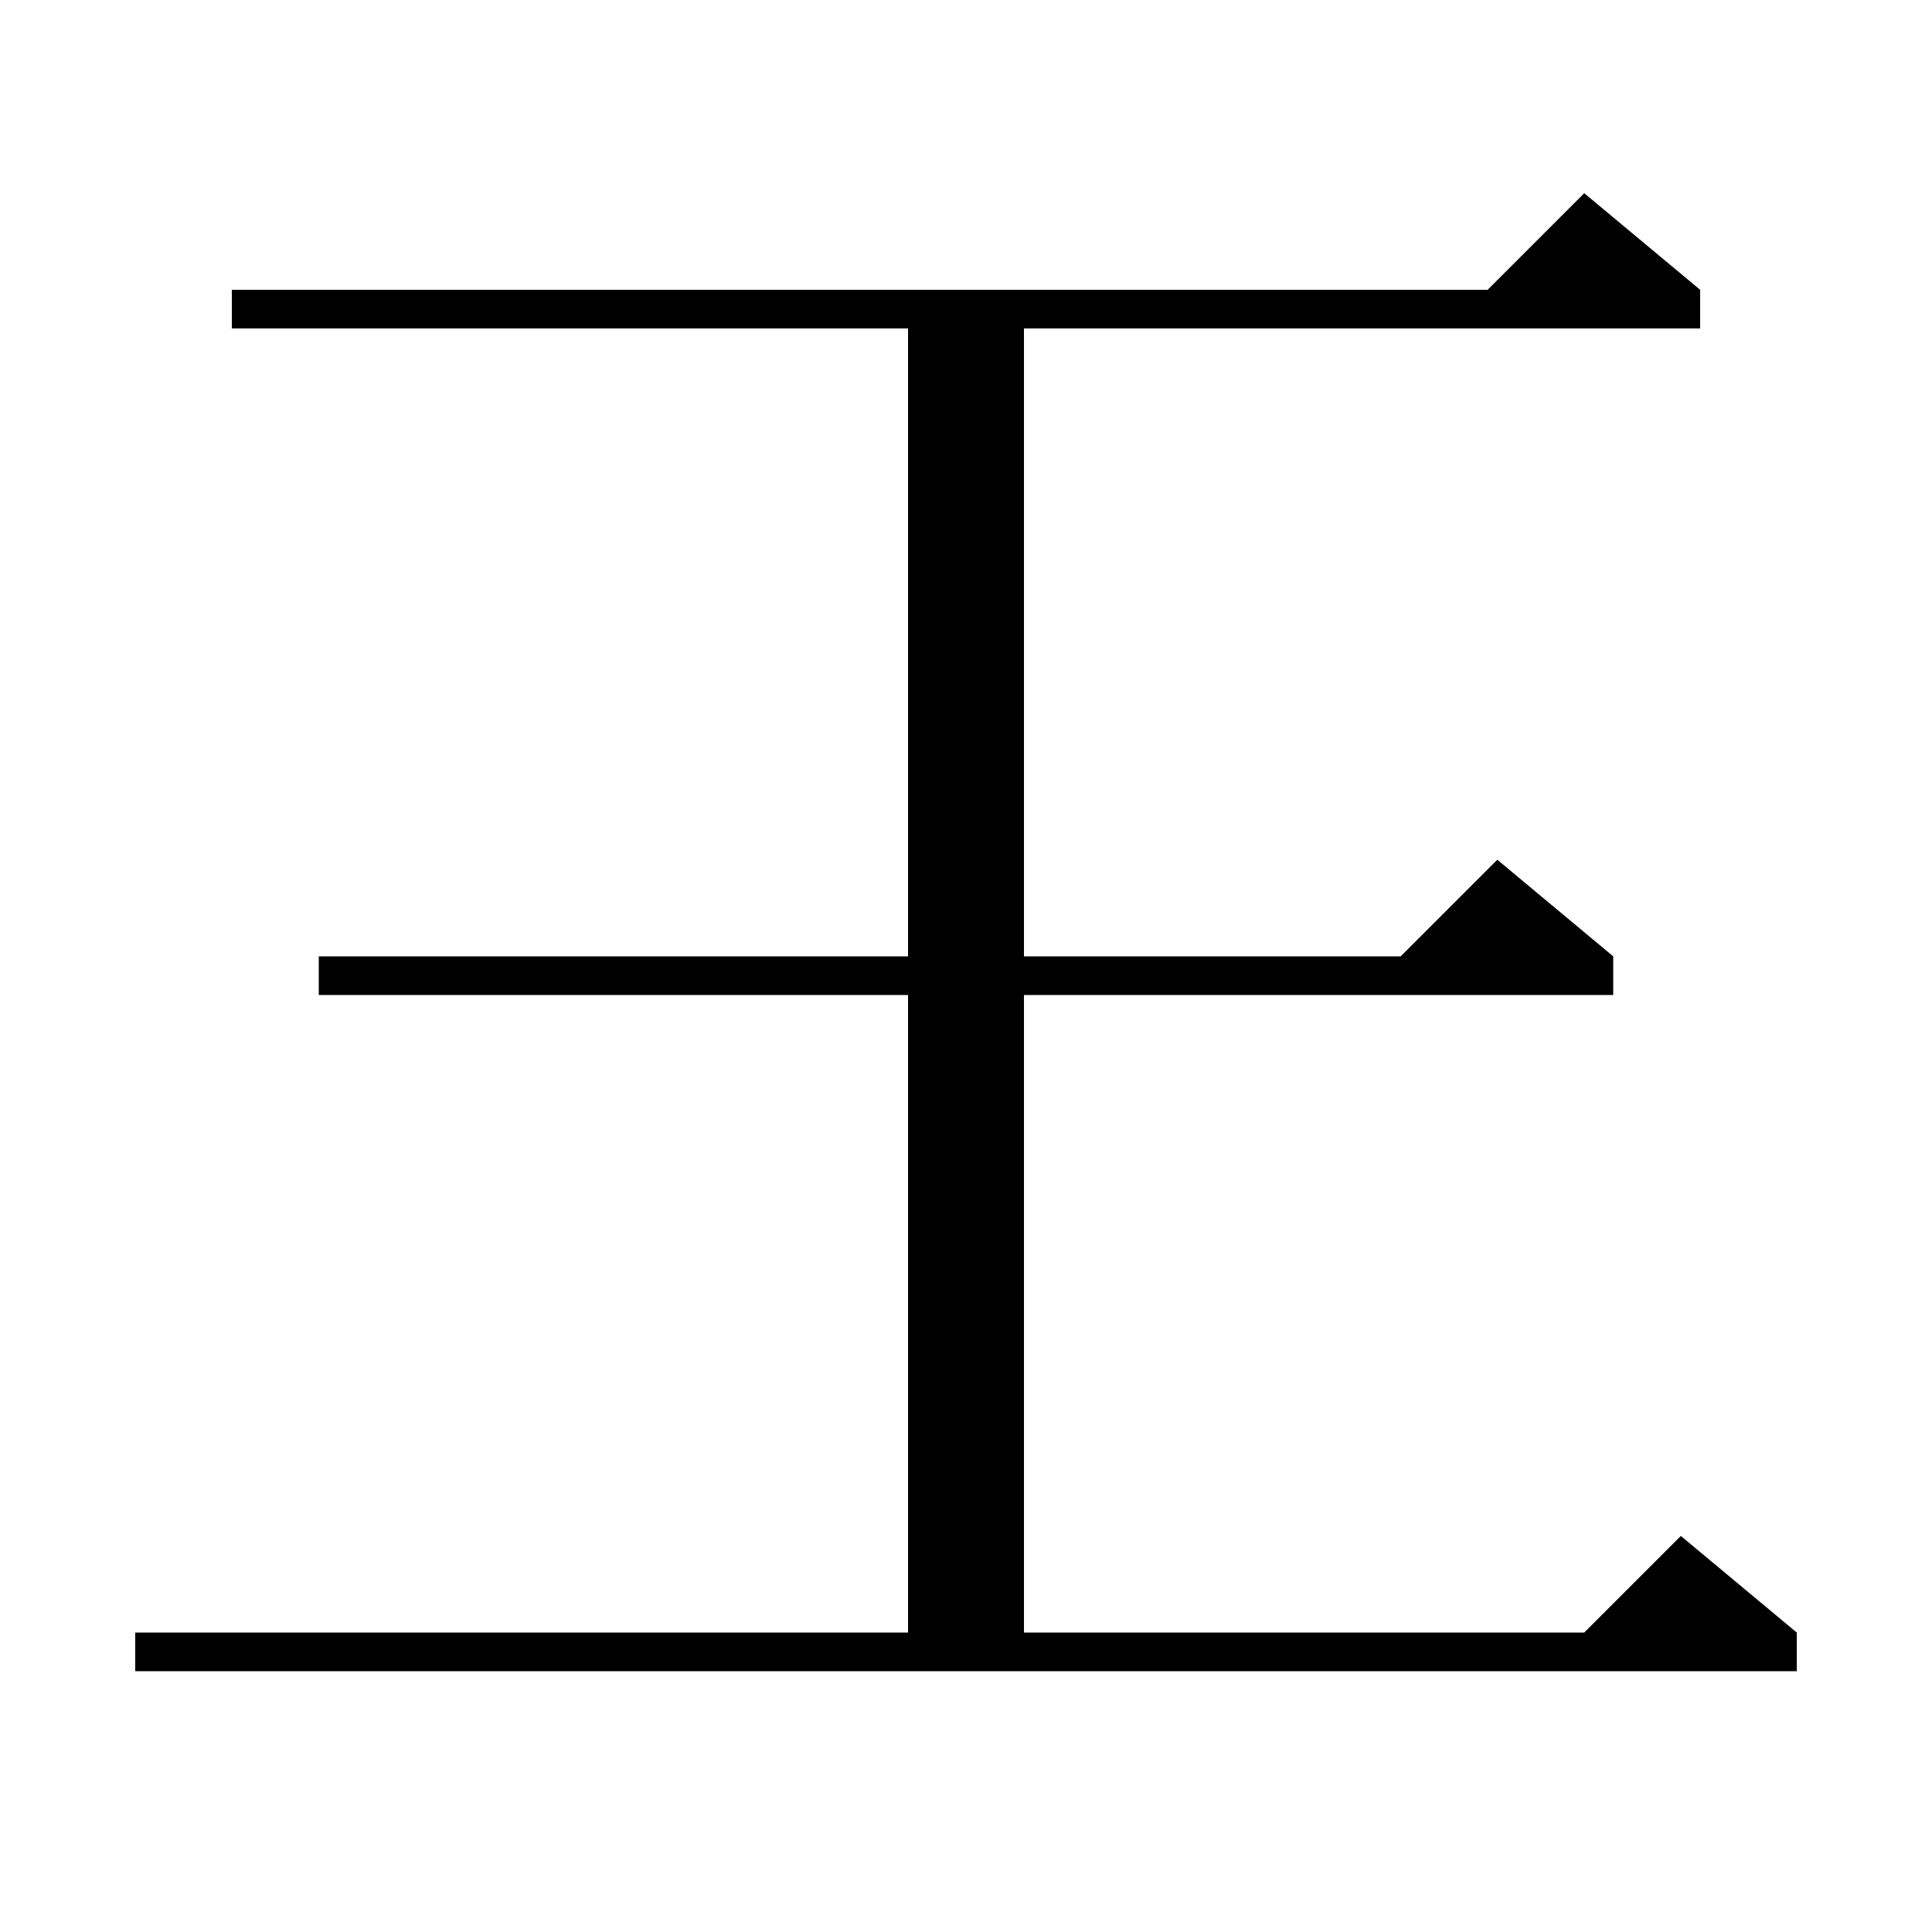
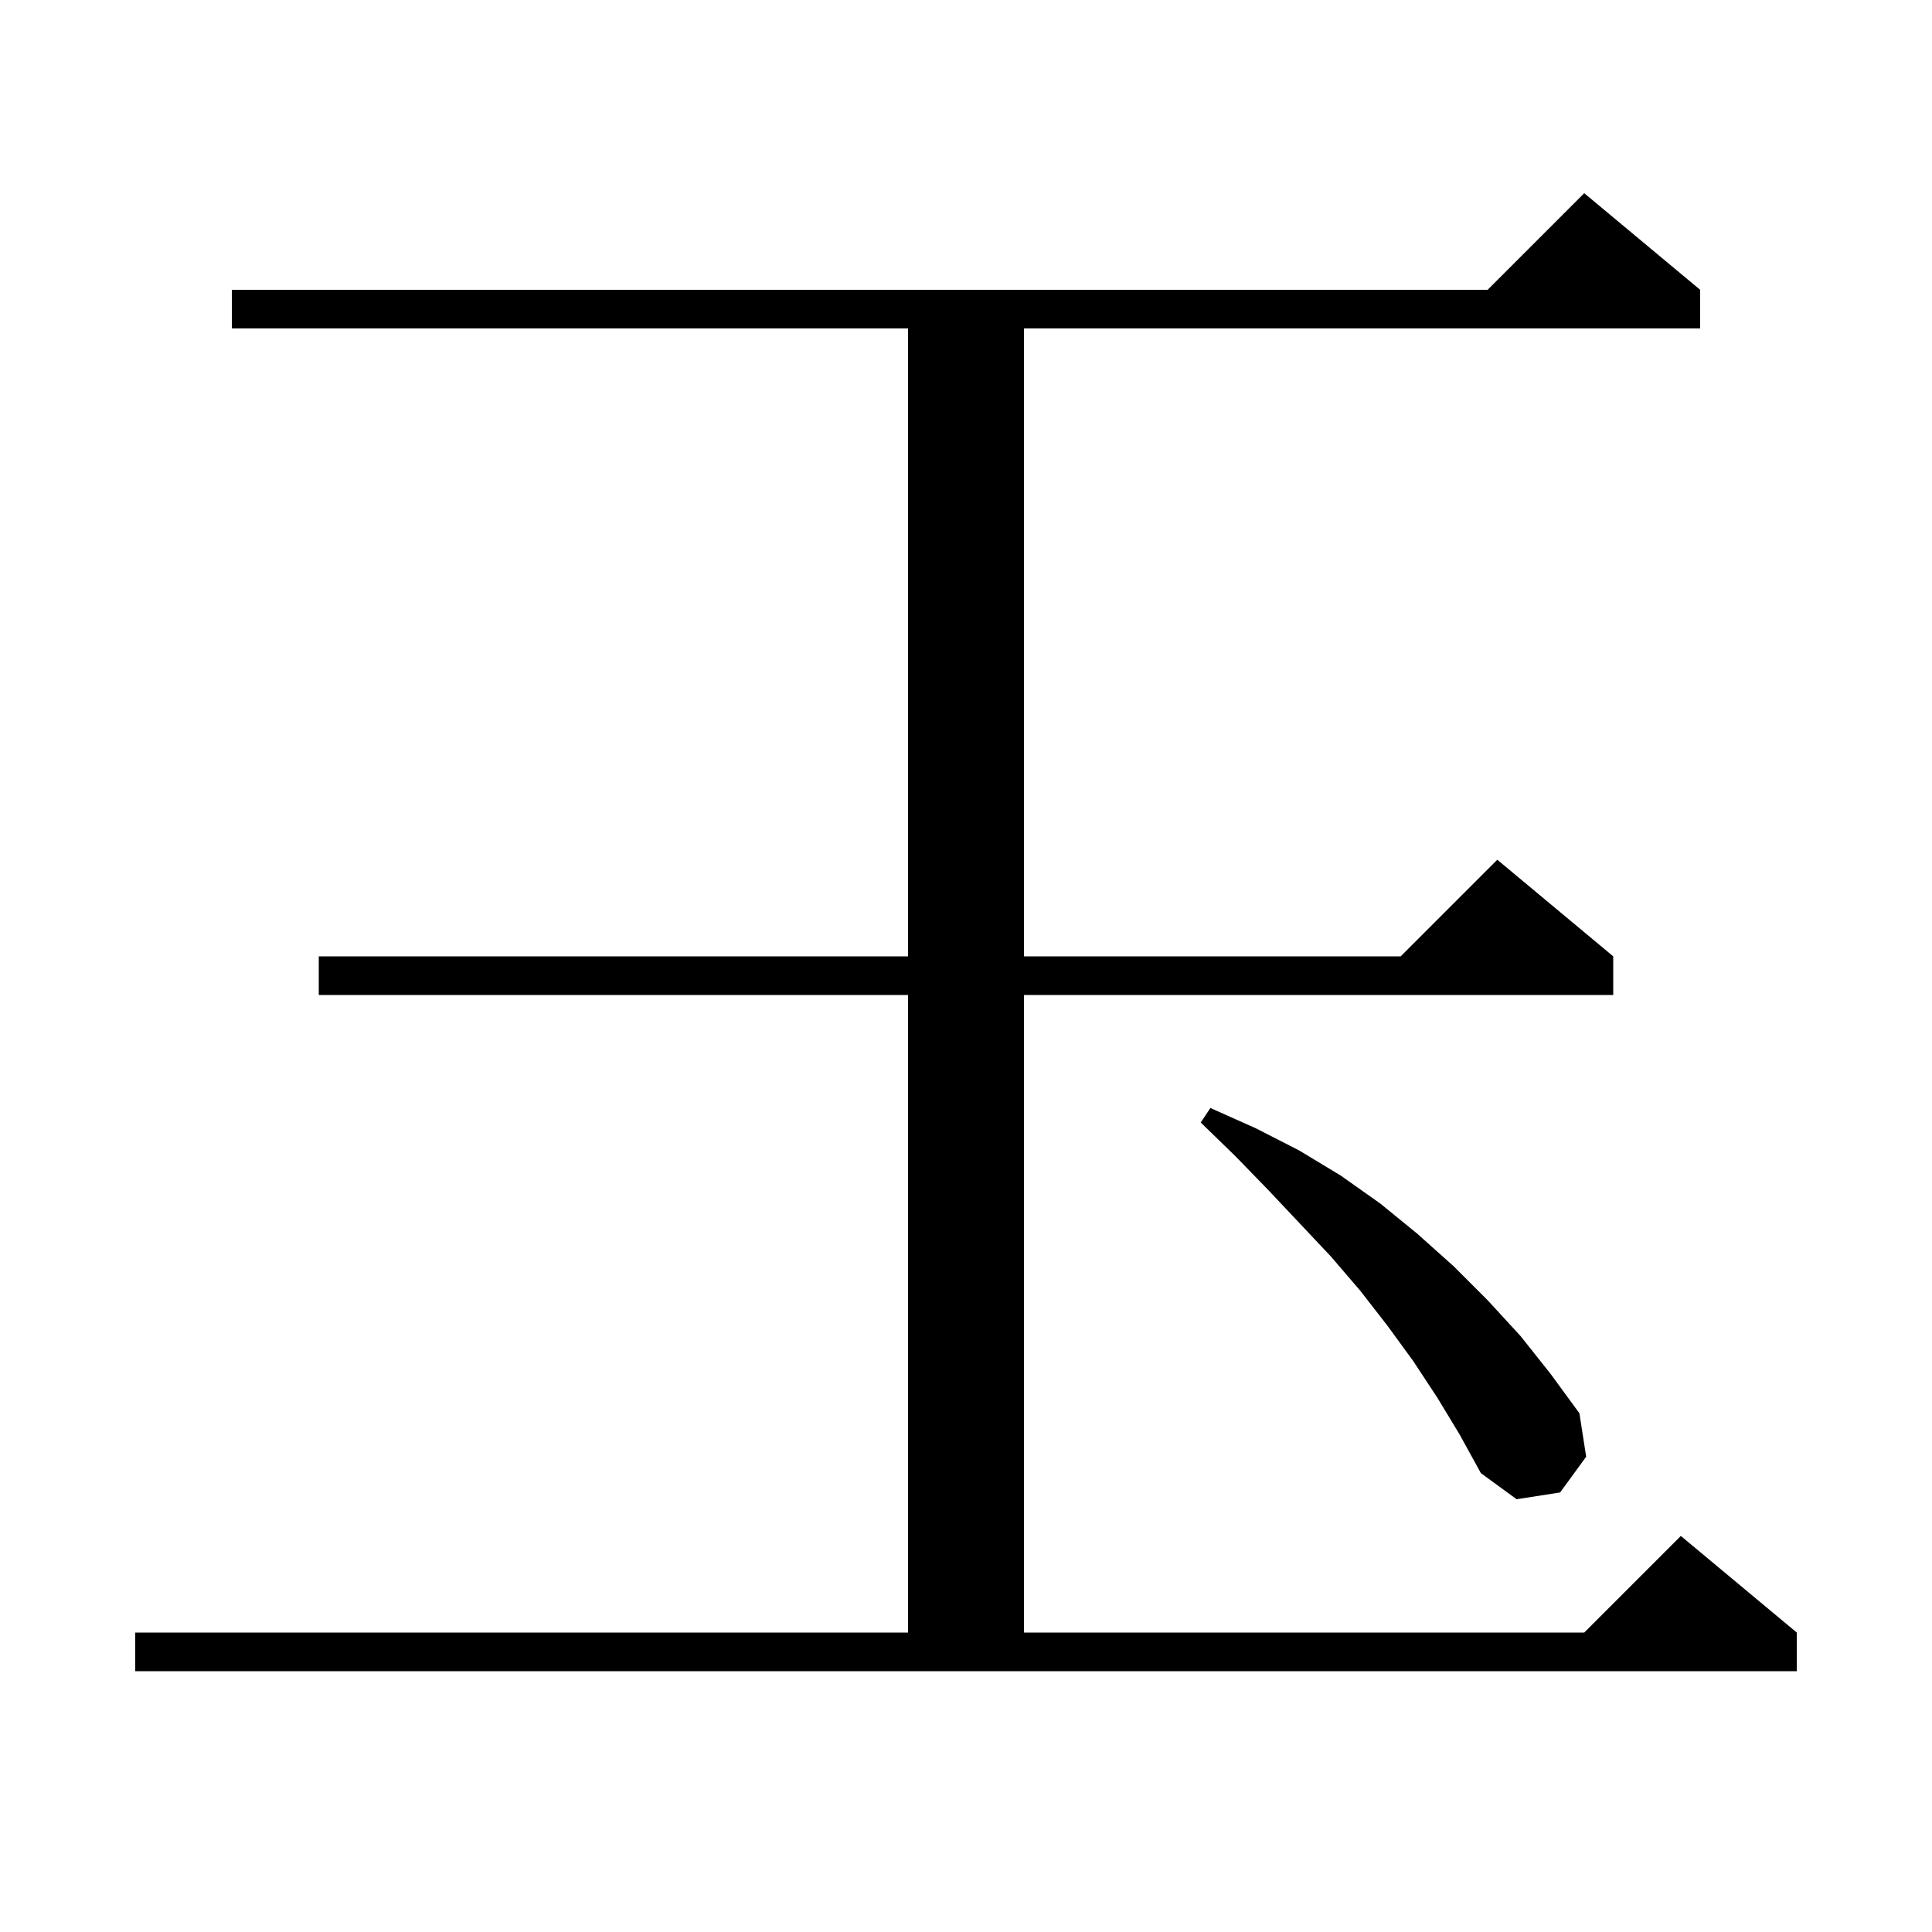
<svg xmlns="http://www.w3.org/2000/svg" version="1.1" baseProfile="full" viewBox="0 0 200 200" width="200" height="200">
-   <g fill="black" stroke-width="0">
-     <path d="M 14.0 169.0 L 94.0 169.0 L 94.0 103.0 L 33.0 103.0 L 33.0 99.0 L 94.0 99.0 L 94.0 34.0 L 24.0 34.0 L 24.0 30.0 L 154.0 30.0 L 164.0 20.0 L 176.0 30.0 L 176.0 34.0 L 106.0 34.0 L 106.0 99.0 L 145.0 99.0 L 155.0 89.0 L 167.0 99.0 L 167.0 103.0 L 106.0 103.0 L 106.0 169.0 L 164.0 169.0 L 174.0 159.0 L 186.0 169.0 L 186.0 173.0 L 14.0 173.0 Z " />
+   <g fill="black">
+     <path d="M 14.0 169.0 L 94.0 169.0 L 94.0 103.0 L 33.0 103.0 L 33.0 99.0 L 94.0 99.0 L 94.0 34.0 L 24.0 34.0 L 24.0 30.0 L 154.0 30.0 L 164.0 20.0 L 176.0 30.0 L 176.0 34.0 L 106.0 34.0 L 106.0 99.0 L 145.0 99.0 L 155.0 89.0 L 167.0 99.0 L 167.0 103.0 L 106.0 103.0 L 106.0 169.0 L 164.0 169.0 L 174.0 159.0 L 186.0 169.0 L 186.0 173.0 L 14.0 173.0 Z M 148.8 144.7 L 146.3 140.9 L 143.6 137.2 L 140.8 133.6 L 137.8 130.1 L 134.6 126.7 L 131.3 123.2 L 127.9 119.7 L 124.3 116.2 L 125.3 114.7 L 130.0 116.8 L 134.5 119.1 L 138.8 121.7 L 142.9 124.6 L 146.7 127.7 L 150.5 131.1 L 154.0 134.6 L 157.4 138.3 L 160.5 142.2 L 163.5 146.3 L 164.2 150.8 L 161.5 154.5 L 157.0 155.2 L 153.3 152.5 L 151.1 148.5 Z " />
  </g>
</svg>
